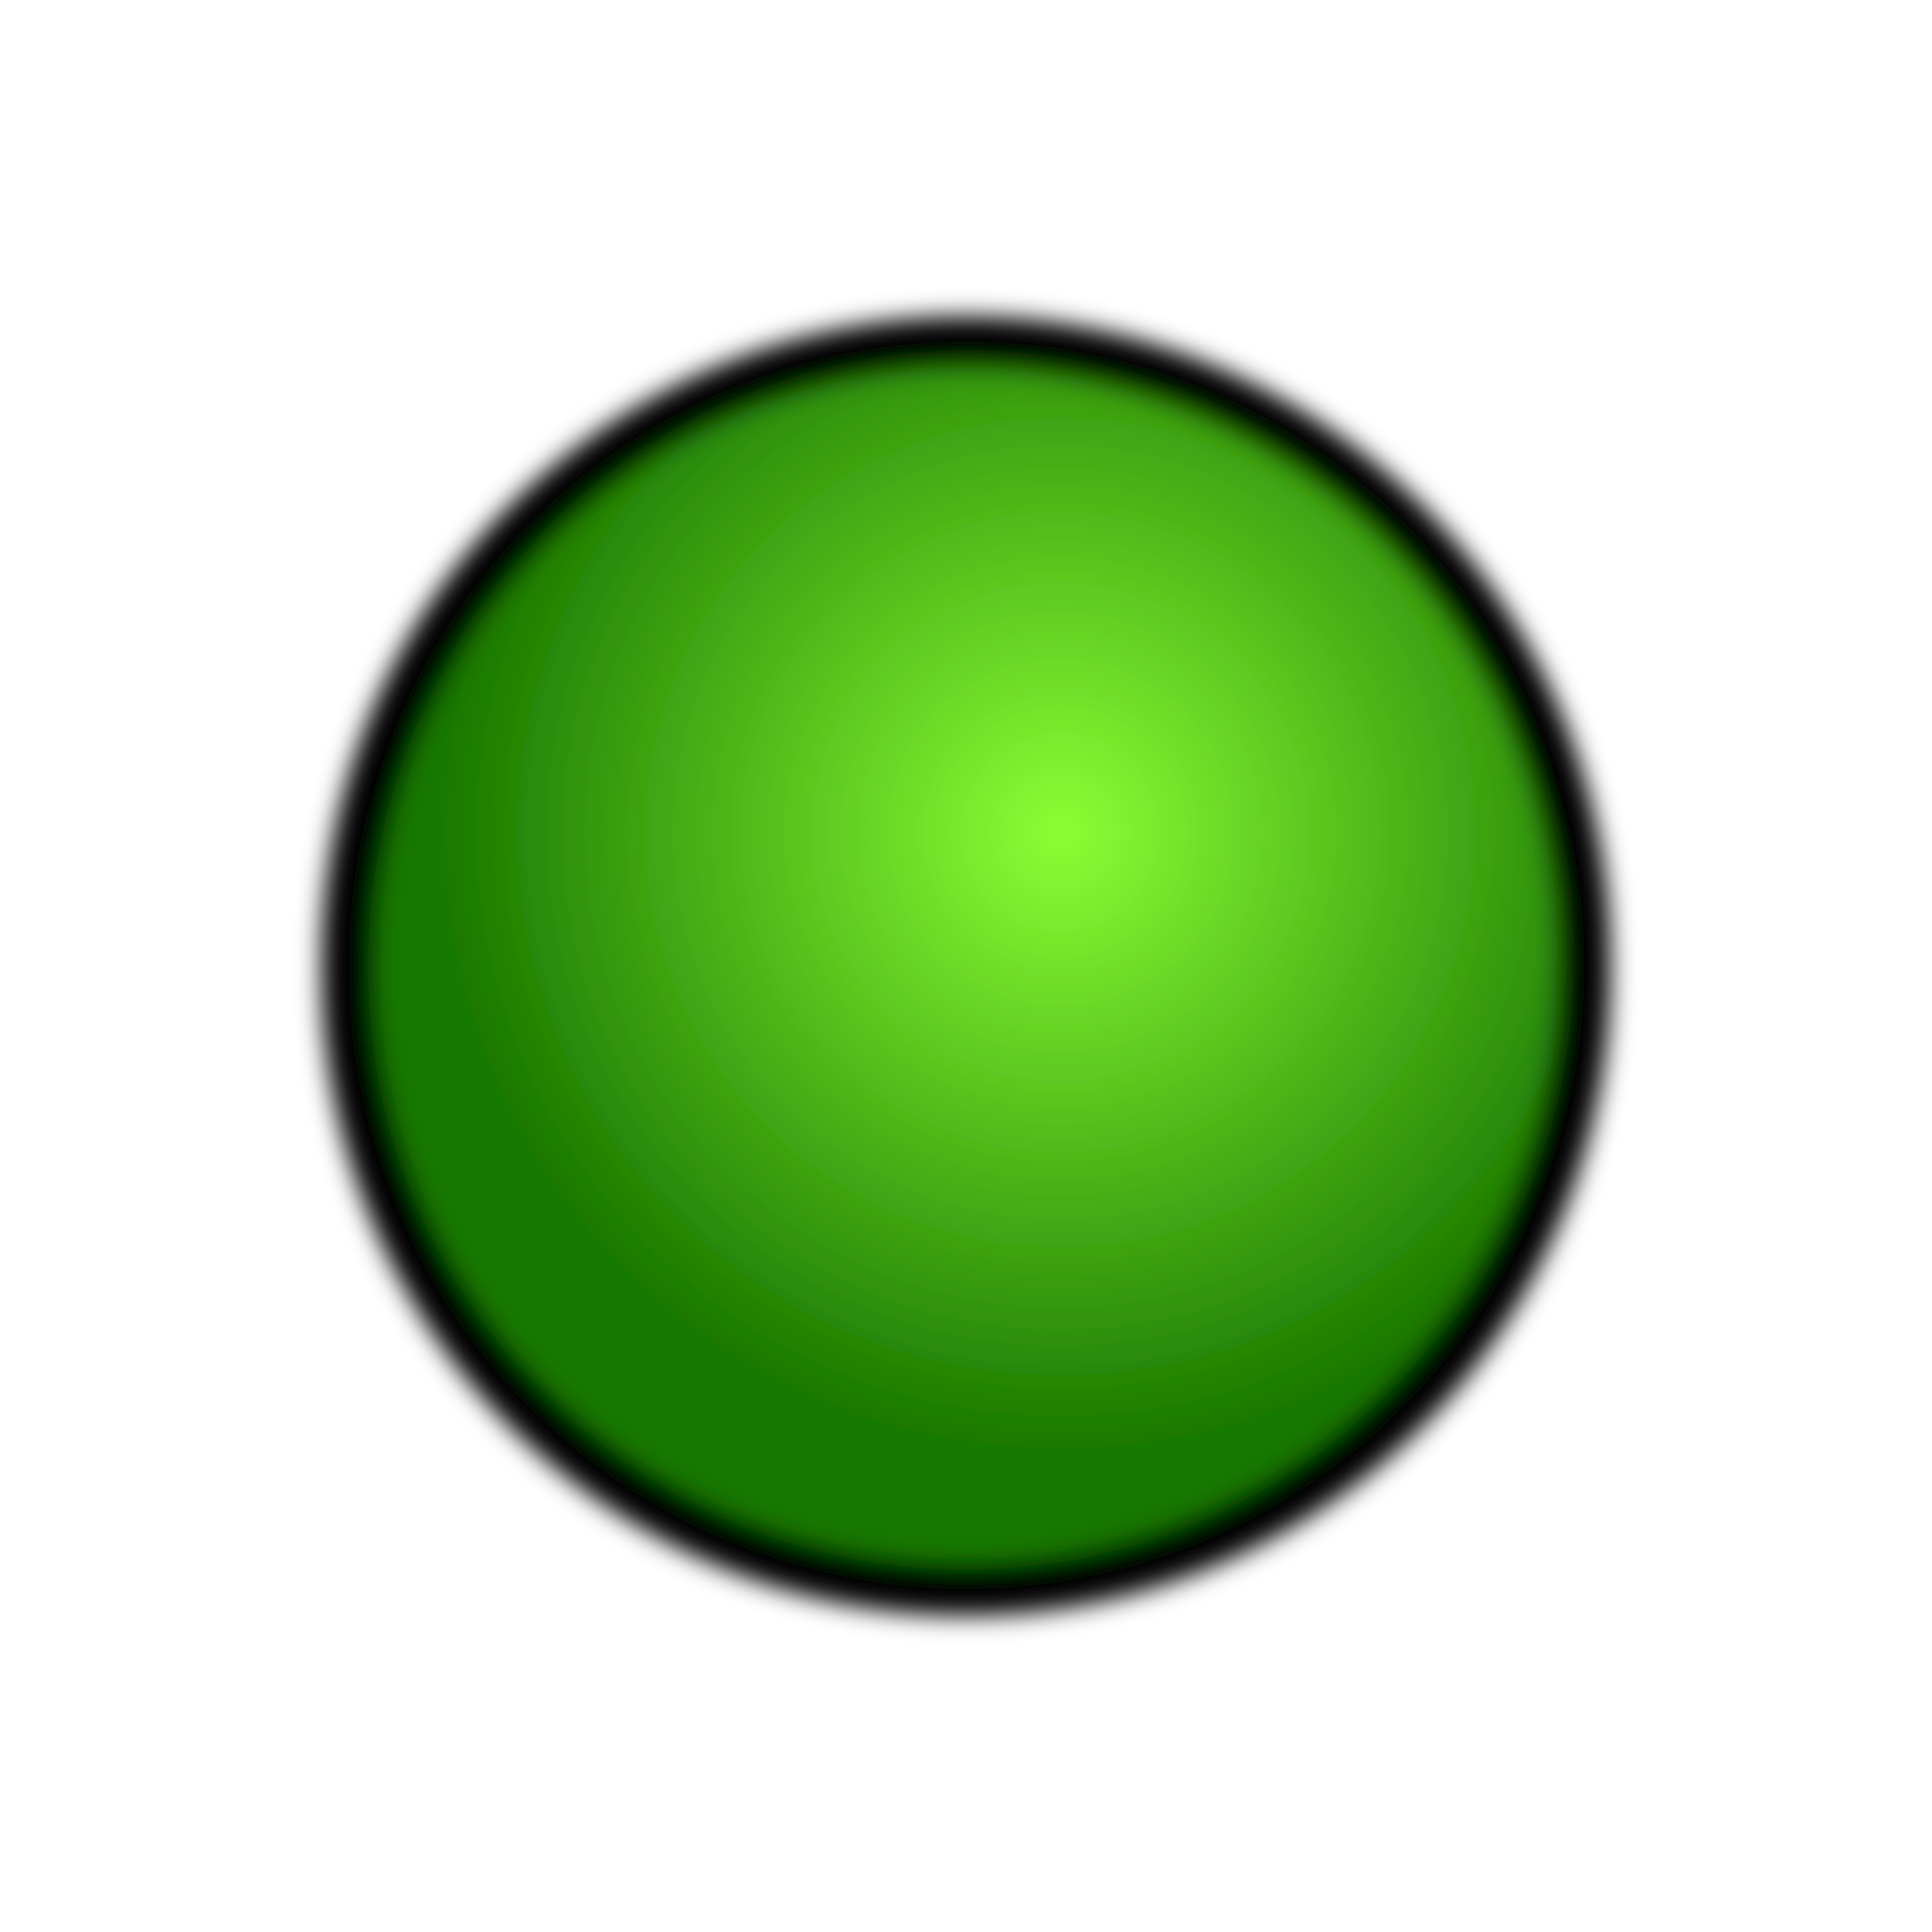
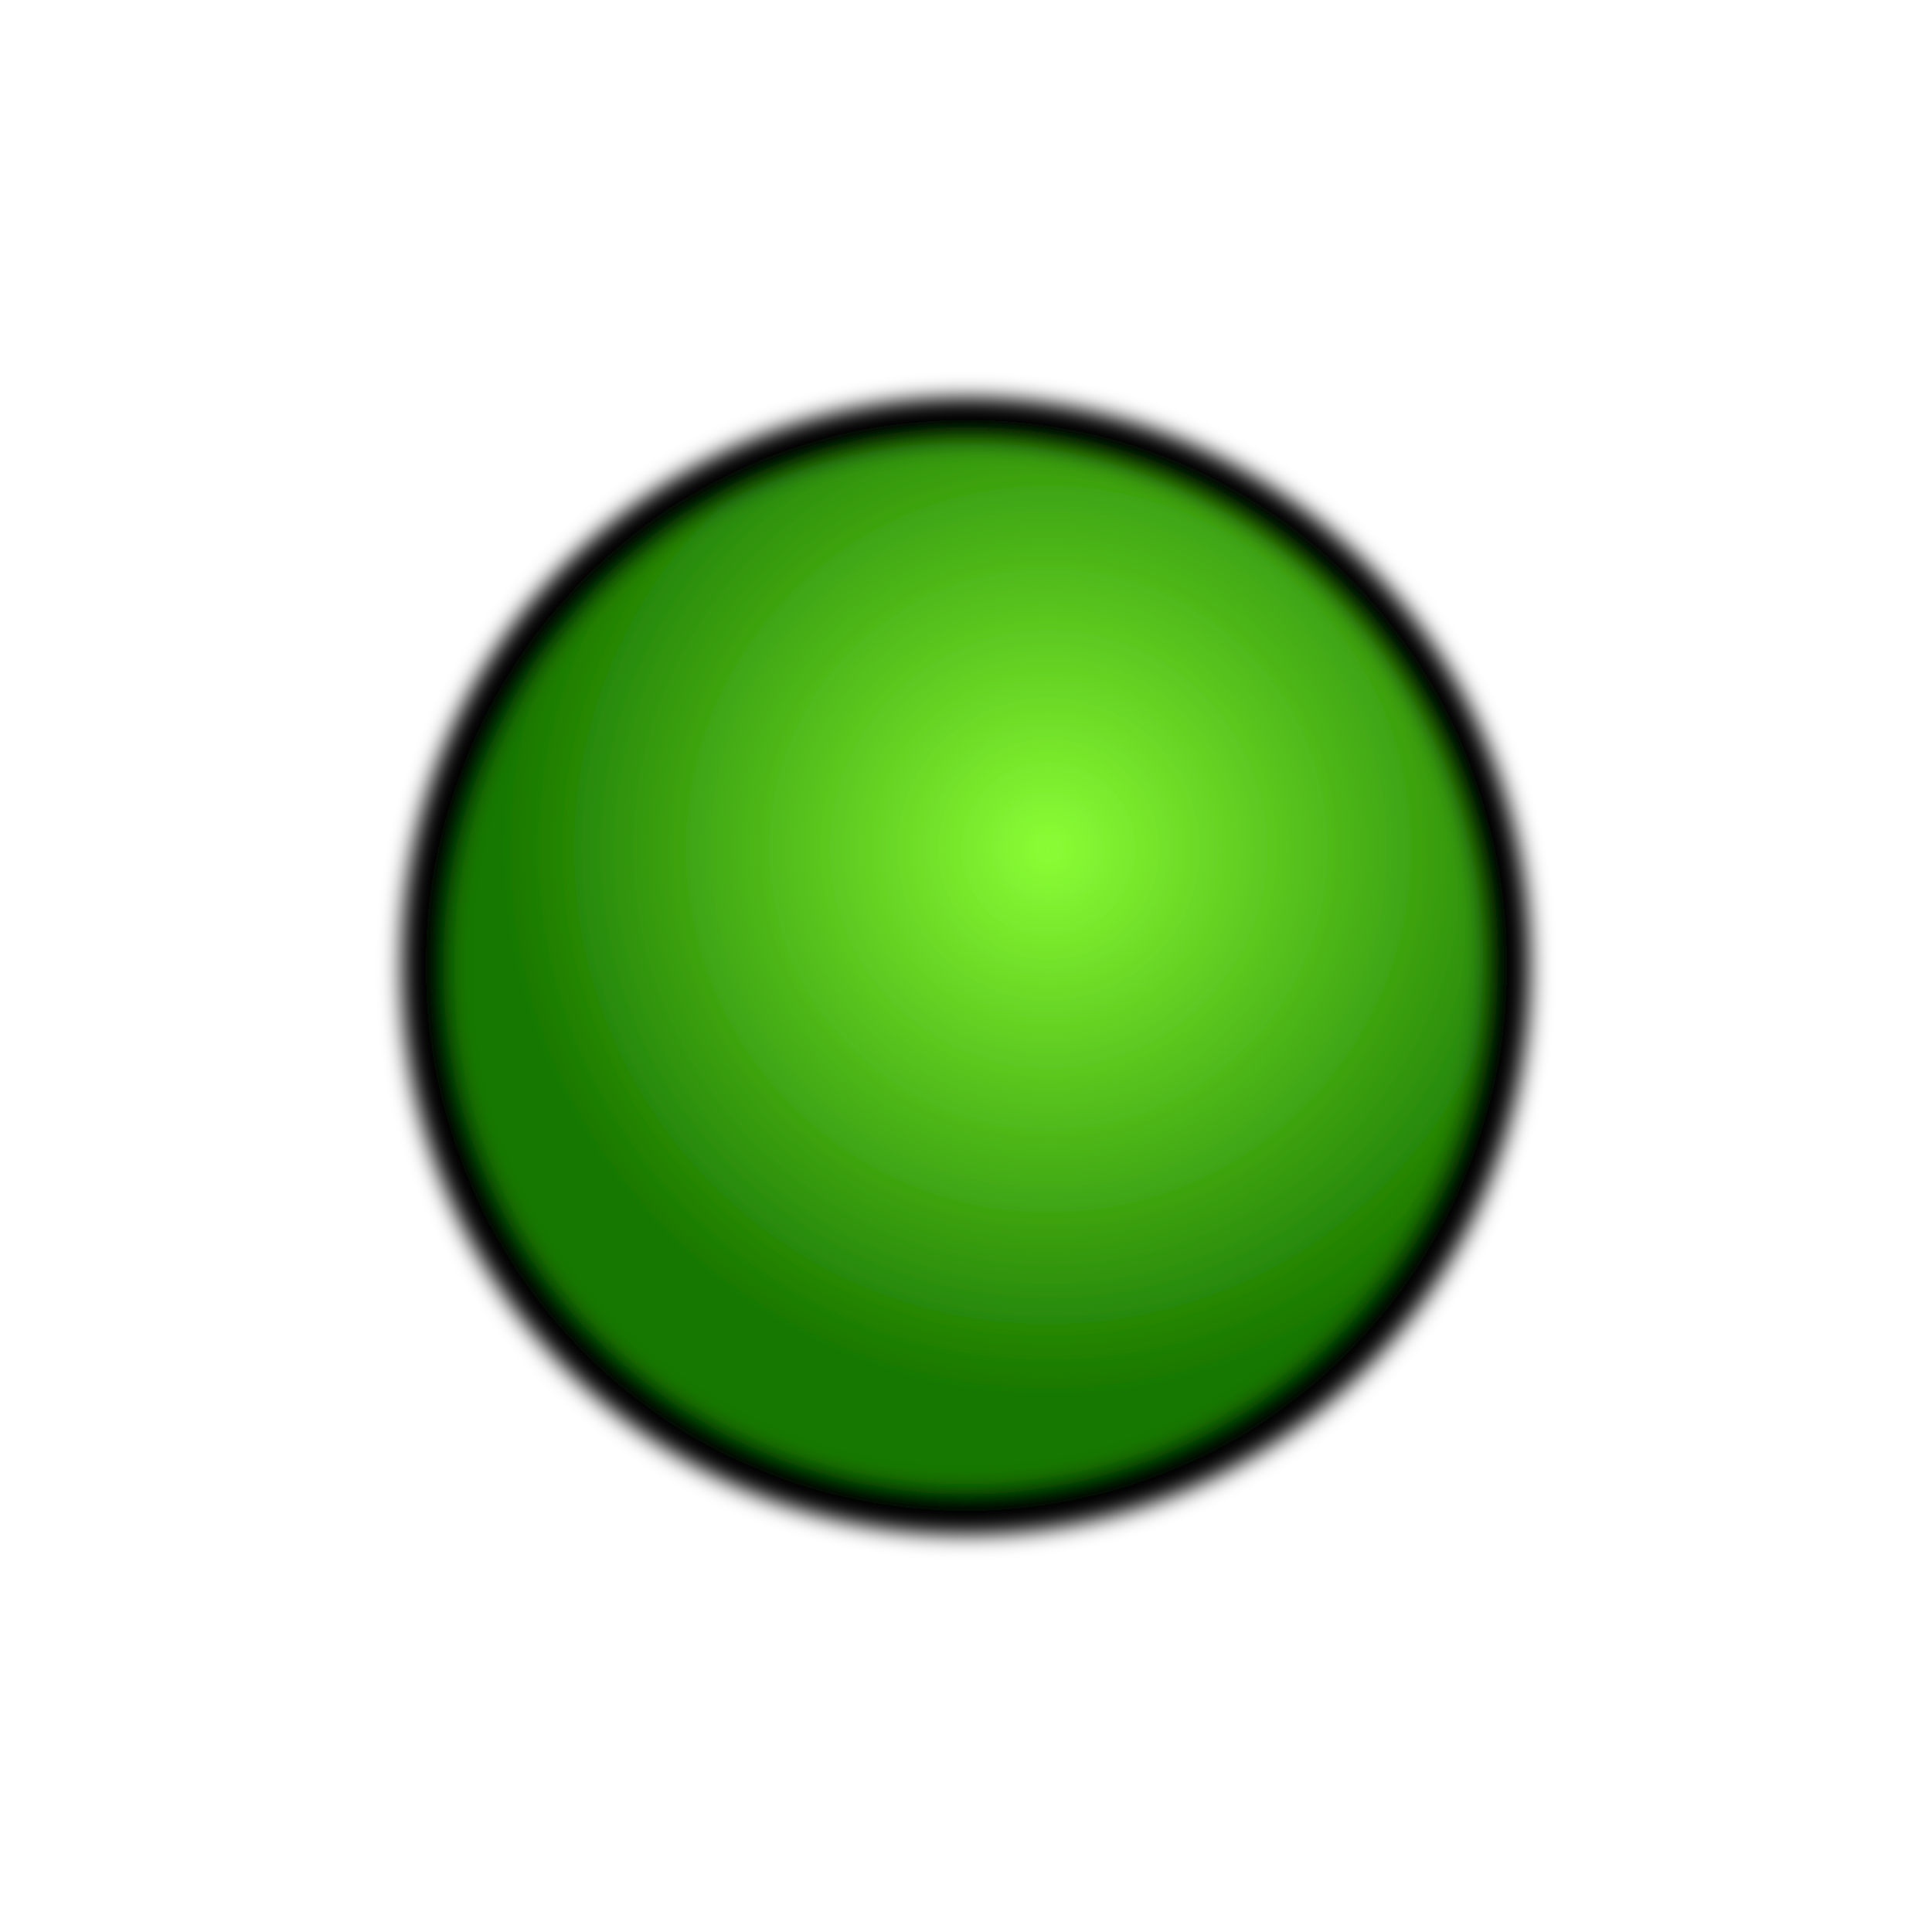
<svg xmlns="http://www.w3.org/2000/svg" xmlns:xlink="http://www.w3.org/1999/xlink" width="24" height="24" id="svg2" version="1.0">
  <defs id="defs4">
    <linearGradient id="linearGradient3198">
      <stop style="stop-color:#f00000;stop-opacity:1;" offset="0" id="stop3200" />
      <stop style="stop-color:#6e0000;stop-opacity:0;" offset="1" id="stop3202" />
    </linearGradient>
    <linearGradient id="linearGradient2772">
      <stop style="stop-color:#008000;stop-opacity:1;" offset="0" id="stop2774" />
      <stop style="stop-color:#008000;stop-opacity:0;" offset="1" id="stop2776" />
    </linearGradient>
    <linearGradient id="linearGradient4269">
      <stop style="stop-color:#8bff35;stop-opacity:1;" offset="0" id="stop4271" />
      <stop style="stop-color:#197800;stop-opacity:1;" offset="1" id="stop4273" />
    </linearGradient>
    <linearGradient id="linearGradient4183">
      <stop id="stop4185" offset="0" style="stop-color:#00fe00;stop-opacity:0" />
      <stop style="stop-color:#0aae00;stop-opacity:0.498;" offset="0.5" id="stop3252" />
      <stop id="stop4187" offset="1" style="stop-color:#145f00;stop-opacity:1;" />
    </linearGradient>
    <linearGradient id="linearGradient4167">
      <stop style="stop-color:#80000e;stop-opacity:1;" offset="0" id="stop4169" />
      <stop style="stop-color:#b00014;stop-opacity:0;" offset="1" id="stop4171" />
    </linearGradient>
    <linearGradient xlink:href="#linearGradient2772" id="linearGradient2778" x1="26.421" y1="3.457" x2="20.292" y2="-5.276" gradientUnits="userSpaceOnUse" />
    <radialGradient xlink:href="#linearGradient4269" id="radialGradient3212" cx="13.965" cy="9.473" fx="13.965" fy="9.473" r="11.579" gradientTransform="matrix(1,0,0,1.022901,0,-0.2743328)" gradientUnits="userSpaceOnUse" spreadMethod="pad" />
    <filter id="filter4712">
      <feGaussianBlur stdDeviation="0.234" id="feGaussianBlur4714" />
    </filter>
  </defs>
  <g id="layer1">
-     <path style="opacity:1;fill:url(#radialGradient3212);fill-opacity:1;stroke:#000000;stroke-opacity:1;filter:url(#filter4712)" id="path2424" d="M 23.776,11.979 A 11.579,11.844 0 1 1 0.619,11.979 A 11.579,11.844 0 1 1 23.776,11.979 z" transform="matrix(0.6626222,0,0,0.6477873,3.917604,4.240035)" />
+     <path style="opacity:1;fill:url(#radialGradient3212);fill-opacity:1;stroke:#000000;stroke-opacity:1;filter:url(#filter4712)" id="path2424" d="M 23.776,11.979 A 11.579,11.844 0 1 1 0.619,11.979 A 11.579,11.844 0 1 1 23.776,11.979 z" transform="matrix(0.5797944,0,0,0.5668139,4.927904,5.210032)" />
  </g>
</svg>
